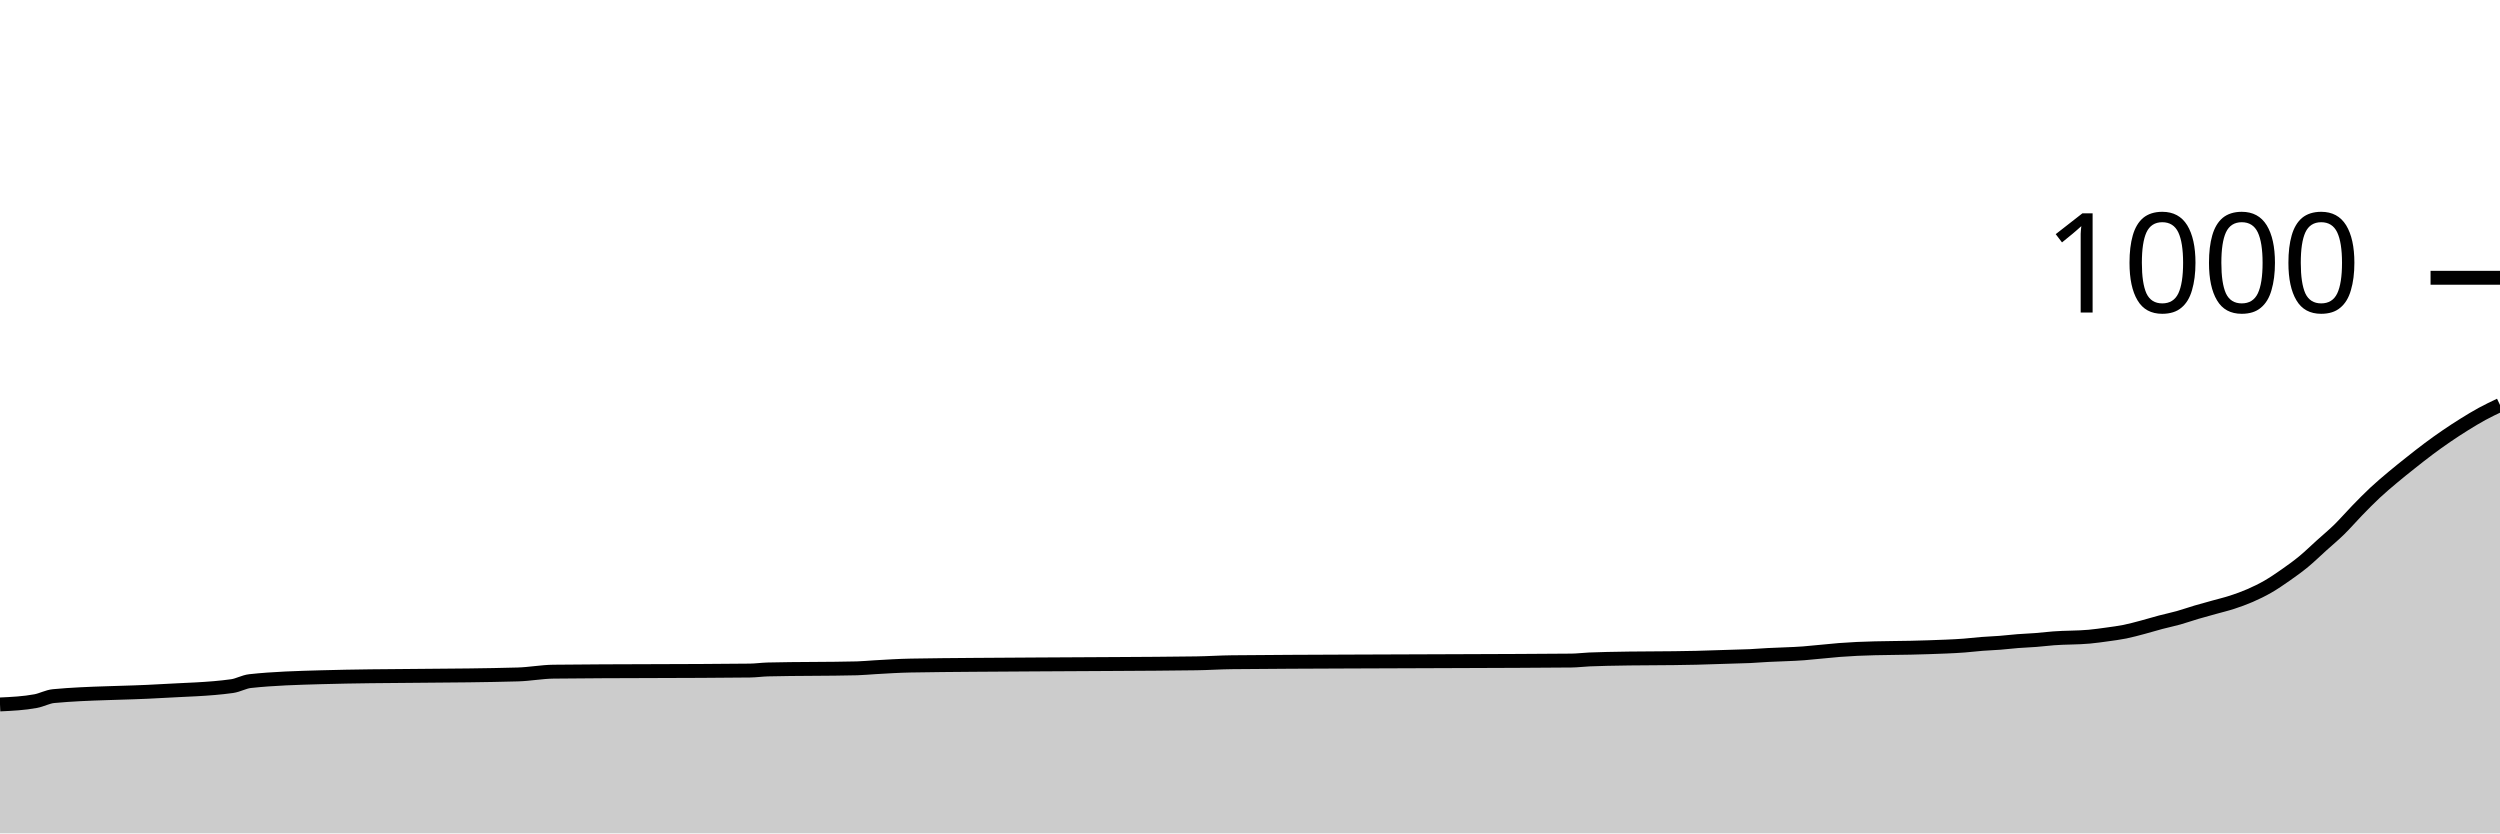
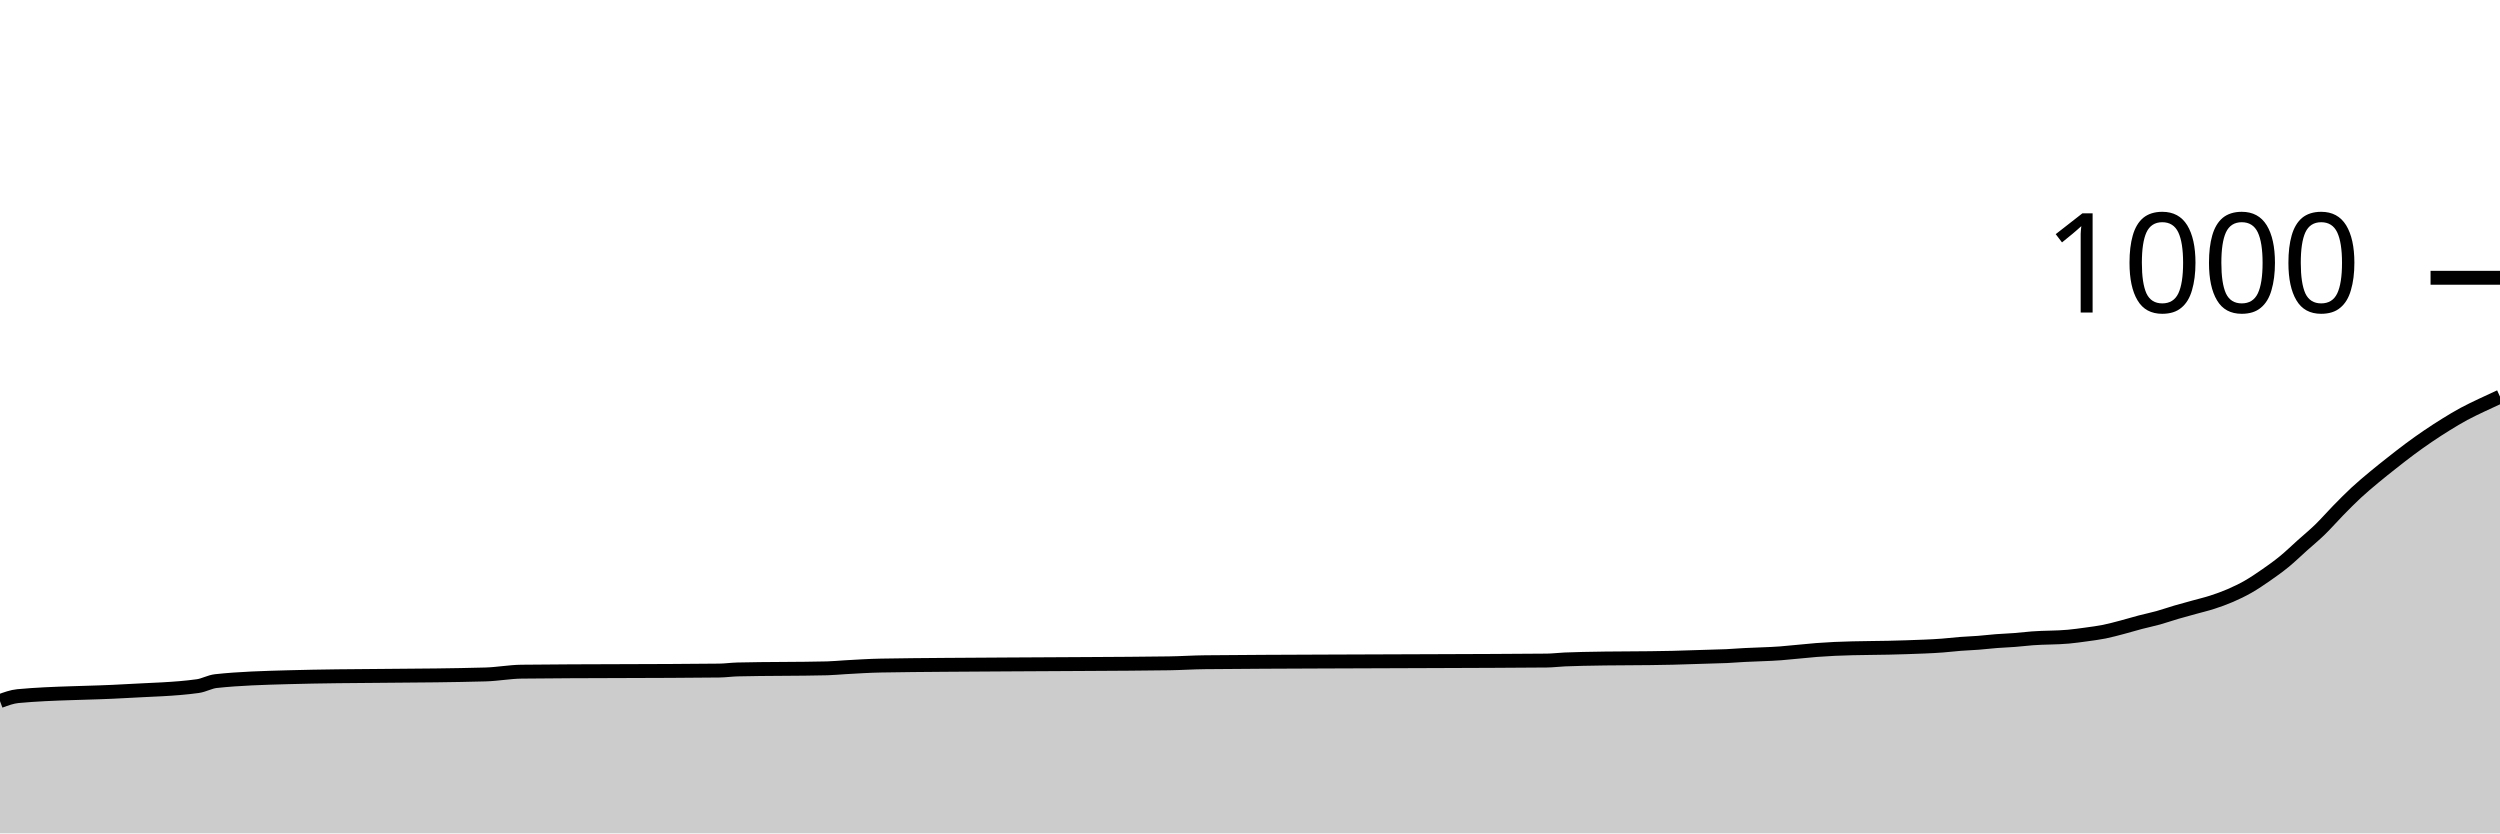
<svg xmlns="http://www.w3.org/2000/svg" viewBox="0 0 180 60">
  <g transform="translate(0,20)">
-     <path class="area" fill="rgba(0, 0, 0, 0.2)" d="M0,30.72C0.857,30.68,1.714,30.64,2.571,30.48C3,30.4,3.429,30.16,3.857,30.12C6.429,29.88,9,29.916,11.571,29.76C13.286,29.656,15,29.64,16.714,29.4C17.143,29.34,17.571,29.087,18,29.04C19.714,28.853,21.429,28.808,23.143,28.76C27.857,28.627,32.571,28.693,37.286,28.56C38.143,28.536,39,28.37,39.857,28.36C44.571,28.307,49.286,28.333,54,28.28C54.429,28.275,54.857,28.211,55.286,28.2C57.429,28.147,59.571,28.173,61.714,28.12C62.143,28.109,62.571,28.064,63,28.04C63.857,27.991,64.714,27.935,65.571,27.92C68.571,27.867,71.571,27.864,74.571,27.84C78.429,27.809,82.286,27.813,86.143,27.76C87,27.748,87.857,27.688,88.714,27.68C94.286,27.627,99.857,27.628,105.429,27.6C108,27.587,110.571,27.587,113.143,27.56C113.571,27.556,114,27.5,114.429,27.48C114.857,27.46,115.286,27.451,115.714,27.44C117.857,27.387,120,27.413,122.143,27.36C123,27.339,123.857,27.307,124.714,27.28C125.143,27.267,125.571,27.26,126,27.24C126.429,27.22,126.857,27.184,127.286,27.16C128.143,27.111,129,27.107,129.857,27.04C130.286,27.007,130.714,26.96,131.143,26.92C131.571,26.88,132,26.833,132.429,26.8C132.857,26.767,133.286,26.74,133.714,26.72C135.429,26.64,137.143,26.667,138.857,26.6C139.714,26.567,140.571,26.547,141.429,26.48C141.857,26.447,142.286,26.393,142.714,26.36C143.143,26.327,143.571,26.313,144,26.28C144.429,26.247,144.857,26.193,145.286,26.16C145.714,26.127,146.143,26.113,146.571,26.08C147,26.047,147.429,25.993,147.857,25.96C148.714,25.893,149.571,25.92,150.429,25.84C150.857,25.8,151.286,25.74,151.714,25.68C152.143,25.62,152.571,25.567,153,25.48C153.429,25.393,153.857,25.273,154.286,25.16C154.714,25.047,155.143,24.913,155.571,24.8C156,24.687,156.429,24.6,156.857,24.48C157.286,24.36,157.714,24.207,158.143,24.08C158.571,23.953,159,23.84,159.429,23.72C159.857,23.6,160.286,23.5,160.714,23.36C161.143,23.22,161.571,23.067,162,22.88C162.429,22.693,162.857,22.487,163.286,22.24C163.714,21.993,164.143,21.7,164.571,21.4C165,21.1,165.429,20.793,165.857,20.44C166.286,20.087,166.714,19.667,167.143,19.28C167.571,18.893,168,18.54,168.429,18.12C168.857,17.7,169.286,17.2,169.714,16.76C170.143,16.32,170.571,15.88,171,15.48C171.429,15.08,171.857,14.72,172.286,14.36C172.714,14,173.143,13.66,173.571,13.32C174,12.98,174.429,12.64,174.857,12.32C175.286,12,175.714,11.693,176.143,11.4C176.571,11.107,177,10.827,177.429,10.56C177.857,10.293,178.286,10.033,178.714,9.8C179.143,9.567,179.571,9.363,180,9.16L180,40C179.571,40,179.143,40,178.714,40C178.286,40,177.857,40,177.429,40C177,40,176.571,40,176.143,40C175.714,40,175.286,40,174.857,40C174.429,40,174,40,173.571,40C173.143,40,172.714,40,172.286,40C171.857,40,171.429,40,171,40C170.571,40,170.143,40,169.714,40C169.286,40,168.857,40,168.429,40C168,40,167.571,40,167.143,40C166.714,40,166.286,40,165.857,40C165.429,40,165,40,164.571,40C164.143,40,163.714,40,163.286,40C162.857,40,162.429,40,162,40C161.571,40,161.143,40,160.714,40C160.286,40,159.857,40,159.429,40C159,40,158.571,40,158.143,40C157.714,40,157.286,40,156.857,40C156.429,40,156,40,155.571,40C155.143,40,154.714,40,154.286,40C153.857,40,153.429,40,153,40C152.571,40,152.143,40,151.714,40C151.286,40,150.857,40,150.429,40C149.571,40,148.714,40,147.857,40C147.429,40,147,40,146.571,40C146.143,40,145.714,40,145.286,40C144.857,40,144.429,40,144,40C143.571,40,143.143,40,142.714,40C142.286,40,141.857,40,141.429,40C140.571,40,139.714,40,138.857,40C137.143,40,135.429,40,133.714,40C133.286,40,132.857,40,132.429,40C132,40,131.571,40,131.143,40C130.714,40,130.286,40,129.857,40C129,40,128.143,40,127.286,40C126.857,40,126.429,40,126,40C125.571,40,125.143,40,124.714,40C123.857,40,123,40,122.143,40C120,40,117.857,40,115.714,40C115.286,40,114.857,40,114.429,40C114,40,113.571,40,113.143,40C110.571,40,108,40,105.429,40C99.857,40,94.286,40,88.714,40C87.857,40,87,40,86.143,40C82.286,40,78.429,40,74.571,40C71.571,40,68.571,40,65.571,40C64.714,40,63.857,40,63,40C62.571,40,62.143,40,61.714,40C59.571,40,57.429,40,55.286,40C54.857,40,54.429,40,54,40C49.286,40,44.571,40,39.857,40C39,40,38.143,40,37.286,40C32.571,40,27.857,40,23.143,40C21.429,40,19.714,40,18,40C17.571,40,17.143,40,16.714,40C15,40,13.286,40,11.571,40C9,40,6.429,40,3.857,40C3.429,40,3,40,2.571,40C1.714,40,0.857,40,0,40Z" />
-     <path class="line" stroke="black" fill="none" d="M0,30.72C0.857,30.68,1.714,30.64,2.571,30.48C3,30.4,3.429,30.16,3.857,30.12C6.429,29.88,9,29.916,11.571,29.76C13.286,29.656,15,29.64,16.714,29.4C17.143,29.34,17.571,29.087,18,29.04C19.714,28.853,21.429,28.808,23.143,28.76C27.857,28.627,32.571,28.693,37.286,28.56C38.143,28.536,39,28.37,39.857,28.36C44.571,28.307,49.286,28.333,54,28.28C54.429,28.275,54.857,28.211,55.286,28.2C57.429,28.147,59.571,28.173,61.714,28.12C62.143,28.109,62.571,28.064,63,28.04C63.857,27.991,64.714,27.935,65.571,27.92C68.571,27.867,71.571,27.864,74.571,27.84C78.429,27.809,82.286,27.813,86.143,27.76C87,27.748,87.857,27.688,88.714,27.68C94.286,27.627,99.857,27.628,105.429,27.6C108,27.587,110.571,27.587,113.143,27.56C113.571,27.556,114,27.5,114.429,27.48C114.857,27.46,115.286,27.451,115.714,27.44C117.857,27.387,120,27.413,122.143,27.36C123,27.339,123.857,27.307,124.714,27.28C125.143,27.267,125.571,27.26,126,27.24C126.429,27.22,126.857,27.184,127.286,27.16C128.143,27.111,129,27.107,129.857,27.04C130.286,27.007,130.714,26.96,131.143,26.92C131.571,26.88,132,26.833,132.429,26.8C132.857,26.767,133.286,26.74,133.714,26.72C135.429,26.64,137.143,26.667,138.857,26.6C139.714,26.567,140.571,26.547,141.429,26.48C141.857,26.447,142.286,26.393,142.714,26.36C143.143,26.327,143.571,26.313,144,26.28C144.429,26.247,144.857,26.193,145.286,26.16C145.714,26.127,146.143,26.113,146.571,26.08C147,26.047,147.429,25.993,147.857,25.96C148.714,25.893,149.571,25.92,150.429,25.84C150.857,25.8,151.286,25.74,151.714,25.68C152.143,25.62,152.571,25.567,153,25.48C153.429,25.393,153.857,25.273,154.286,25.16C154.714,25.047,155.143,24.913,155.571,24.8C156,24.687,156.429,24.6,156.857,24.48C157.286,24.36,157.714,24.207,158.143,24.08C158.571,23.953,159,23.84,159.429,23.72C159.857,23.6,160.286,23.5,160.714,23.36C161.143,23.22,161.571,23.067,162,22.88C162.429,22.693,162.857,22.487,163.286,22.24C163.714,21.993,164.143,21.7,164.571,21.4C165,21.1,165.429,20.793,165.857,20.44C166.286,20.087,166.714,19.667,167.143,19.28C167.571,18.893,168,18.54,168.429,18.12C168.857,17.7,169.286,17.2,169.714,16.76C170.143,16.32,170.571,15.88,171,15.48C171.429,15.08,171.857,14.72,172.286,14.36C172.714,14,173.143,13.66,173.571,13.32C174,12.98,174.429,12.64,174.857,12.32C175.286,12,175.714,11.693,176.143,11.4C176.571,11.107,177,10.827,177.429,10.56C177.857,10.293,178.286,10.033,178.714,9.8C179.143,9.567,179.571,9.363,180,9.16" />
+     <path class="area" fill="rgba(0, 0, 0, 0.2)" d="M0,30.48C0.432,30.32,0.863,30.16,1.295,30.12C3.885,29.88,6.475,29.916,9.065,29.76C10.791,29.656,12.518,29.64,14.245,29.4C14.676,29.34,15.108,29.087,15.54,29.04C17.266,28.853,18.993,28.808,20.719,28.76C25.468,28.627,30.216,28.693,34.964,28.56C35.827,28.536,36.691,28.37,37.554,28.36C42.302,28.307,47.05,28.333,51.799,28.28C52.23,28.275,52.662,28.211,53.094,28.2C55.252,28.147,57.41,28.173,59.568,28.12C60,28.109,60.432,28.064,60.863,28.04C61.727,27.991,62.59,27.935,63.453,27.92C66.475,27.867,69.496,27.864,72.518,27.84C76.403,27.809,80.288,27.813,84.173,27.76C85.036,27.748,85.899,27.688,86.763,27.68C92.374,27.627,97.986,27.628,103.597,27.6C106.187,27.587,108.777,27.587,111.367,27.56C111.799,27.556,112.23,27.5,112.662,27.48C113.094,27.46,113.525,27.451,113.957,27.44C116.115,27.387,118.273,27.413,120.432,27.36C121.295,27.339,122.158,27.307,123.022,27.28C123.453,27.267,123.885,27.26,124.317,27.24C124.748,27.22,125.18,27.184,125.612,27.16C126.475,27.111,127.338,27.107,128.201,27.04C128.633,27.007,129.065,26.96,129.496,26.92C129.928,26.88,130.36,26.833,130.791,26.8C131.223,26.767,131.655,26.74,132.086,26.72C133.813,26.64,135.54,26.667,137.266,26.6C138.129,26.567,138.993,26.547,139.856,26.48C140.288,26.447,140.719,26.393,141.151,26.36C141.583,26.327,142.014,26.313,142.446,26.28C142.878,26.247,143.309,26.193,143.741,26.16C144.173,26.127,144.604,26.113,145.036,26.08C145.468,26.047,145.899,25.993,146.331,25.96C147.194,25.893,148.058,25.92,148.921,25.84C149.353,25.8,149.784,25.74,150.216,25.68C150.647,25.62,151.079,25.567,151.511,25.48C151.942,25.393,152.374,25.273,152.806,25.16C153.237,25.047,153.669,24.913,154.101,24.8C154.532,24.687,154.964,24.6,155.396,24.48C155.827,24.36,156.259,24.207,156.691,24.08C157.122,23.953,157.554,23.84,157.986,23.72C158.417,23.6,158.849,23.5,159.281,23.36C159.712,23.22,160.144,23.067,160.576,22.88C161.007,22.693,161.439,22.487,161.871,22.24C162.302,21.993,162.734,21.7,163.165,21.4C163.597,21.1,164.029,20.793,164.46,20.44C164.892,20.087,165.324,19.667,165.755,19.28C166.187,18.893,166.619,18.54,167.05,18.12C167.482,17.7,167.914,17.2,168.345,16.76C168.777,16.32,169.209,15.88,169.64,15.48C170.072,15.08,170.504,14.72,170.935,14.36C171.367,14,171.799,13.66,172.23,13.32C172.662,12.98,173.094,12.64,173.525,12.32C173.957,12,174.388,11.693,174.82,11.4C175.252,11.107,175.683,10.827,176.115,10.56C176.547,10.293,176.978,10.033,177.41,9.8C177.842,9.567,178.273,9.367,178.705,9.16C179.137,8.953,179.568,8.757,180,8.56L180,40C179.568,40,179.137,40,178.705,40C178.273,40,177.842,40,177.41,40C176.978,40,176.547,40,176.115,40C175.683,40,175.252,40,174.82,40C174.388,40,173.957,40,173.525,40C173.094,40,172.662,40,172.23,40C171.799,40,171.367,40,170.935,40C170.504,40,170.072,40,169.64,40C169.209,40,168.777,40,168.345,40C167.914,40,167.482,40,167.05,40C166.619,40,166.187,40,165.755,40C165.324,40,164.892,40,164.46,40C164.029,40,163.597,40,163.165,40C162.734,40,162.302,40,161.871,40C161.439,40,161.007,40,160.576,40C160.144,40,159.712,40,159.281,40C158.849,40,158.417,40,157.986,40C157.554,40,157.122,40,156.691,40C156.259,40,155.827,40,155.396,40C154.964,40,154.532,40,154.101,40C153.669,40,153.237,40,152.806,40C152.374,40,151.942,40,151.511,40C151.079,40,150.647,40,150.216,40C149.784,40,149.353,40,148.921,40C148.058,40,147.194,40,146.331,40C145.899,40,145.468,40,145.036,40C144.604,40,144.173,40,143.741,40C143.309,40,142.878,40,142.446,40C142.014,40,141.583,40,141.151,40C140.719,40,140.288,40,139.856,40C138.993,40,138.129,40,137.266,40C135.54,40,133.813,40,132.086,40C131.655,40,131.223,40,130.791,40C130.36,40,129.928,40,129.496,40C129.065,40,128.633,40,128.201,40C127.338,40,126.475,40,125.612,40C125.18,40,124.748,40,124.317,40C123.885,40,123.453,40,123.022,40C122.158,40,121.295,40,120.432,40C118.273,40,116.115,40,113.957,40C113.525,40,113.094,40,112.662,40C112.23,40,111.799,40,111.367,40C108.777,40,106.187,40,103.597,40C97.986,40,92.374,40,86.763,40C85.899,40,85.036,40,84.173,40C80.288,40,76.403,40,72.518,40C69.496,40,66.475,40,63.453,40C62.59,40,61.727,40,60.863,40C60.432,40,60,40,59.568,40C57.41,40,55.252,40,53.094,40C52.662,40,52.23,40,51.799,40C47.05,40,42.302,40,37.554,40C36.691,40,35.827,40,34.964,40C30.216,40,25.468,40,20.719,40C18.993,40,17.266,40,15.54,40C15.108,40,14.676,40,14.245,40C12.518,40,10.791,40,9.065,40C6.475,40,3.885,40,1.295,40C0.863,40,0.432,40,0,40Z" />
+     <path class="line" stroke="black" fill="none" d="M0,30.48C0.432,30.32,0.863,30.16,1.295,30.12C3.885,29.88,6.475,29.916,9.065,29.76C10.791,29.656,12.518,29.64,14.245,29.4C14.676,29.34,15.108,29.087,15.54,29.04C17.266,28.853,18.993,28.808,20.719,28.76C25.468,28.627,30.216,28.693,34.964,28.56C35.827,28.536,36.691,28.37,37.554,28.36C42.302,28.307,47.05,28.333,51.799,28.28C52.23,28.275,52.662,28.211,53.094,28.2C55.252,28.147,57.41,28.173,59.568,28.12C60,28.109,60.432,28.064,60.863,28.04C61.727,27.991,62.59,27.935,63.453,27.92C66.475,27.867,69.496,27.864,72.518,27.84C76.403,27.809,80.288,27.813,84.173,27.76C85.036,27.748,85.899,27.688,86.763,27.68C92.374,27.627,97.986,27.628,103.597,27.6C106.187,27.587,108.777,27.587,111.367,27.56C111.799,27.556,112.23,27.5,112.662,27.48C113.094,27.46,113.525,27.451,113.957,27.44C116.115,27.387,118.273,27.413,120.432,27.36C121.295,27.339,122.158,27.307,123.022,27.28C123.453,27.267,123.885,27.26,124.317,27.24C124.748,27.22,125.18,27.184,125.612,27.16C126.475,27.111,127.338,27.107,128.201,27.04C128.633,27.007,129.065,26.96,129.496,26.92C129.928,26.88,130.36,26.833,130.791,26.8C131.223,26.767,131.655,26.74,132.086,26.72C133.813,26.64,135.54,26.667,137.266,26.6C138.129,26.567,138.993,26.547,139.856,26.48C140.288,26.447,140.719,26.393,141.151,26.36C141.583,26.327,142.014,26.313,142.446,26.28C142.878,26.247,143.309,26.193,143.741,26.16C144.173,26.127,144.604,26.113,145.036,26.08C145.468,26.047,145.899,25.993,146.331,25.96C147.194,25.893,148.058,25.92,148.921,25.84C149.353,25.8,149.784,25.74,150.216,25.68C150.647,25.62,151.079,25.567,151.511,25.48C151.942,25.393,152.374,25.273,152.806,25.16C153.237,25.047,153.669,24.913,154.101,24.8C154.532,24.687,154.964,24.6,155.396,24.48C155.827,24.36,156.259,24.207,156.691,24.08C157.122,23.953,157.554,23.84,157.986,23.72C158.417,23.6,158.849,23.5,159.281,23.36C159.712,23.22,160.144,23.067,160.576,22.88C161.007,22.693,161.439,22.487,161.871,22.24C162.302,21.993,162.734,21.7,163.165,21.4C163.597,21.1,164.029,20.793,164.46,20.44C164.892,20.087,165.324,19.667,165.755,19.28C166.187,18.893,166.619,18.54,167.05,18.12C167.482,17.7,167.914,17.2,168.345,16.76C168.777,16.32,169.209,15.88,169.64,15.48C170.072,15.08,170.504,14.72,170.935,14.36C171.367,14,171.799,13.66,172.23,13.32C172.662,12.98,173.094,12.64,173.525,12.32C173.957,12,174.388,11.693,174.82,11.4C175.252,11.107,175.683,10.827,176.115,10.56C176.547,10.293,176.978,10.033,177.41,9.8C177.842,9.567,178.273,9.367,178.705,9.16C179.137,8.953,179.568,8.757,180,8.56" />
    <path class="axis-ceiling" stroke-width="1" stroke="black" fill="none" d="M175,0L180,0" />
    <text class="axis-ceiling-label" font-family="sans-serif" text-anchor="end" font-size="10px" x="170" y="2.5">1000</text>
  </g>
</svg>
